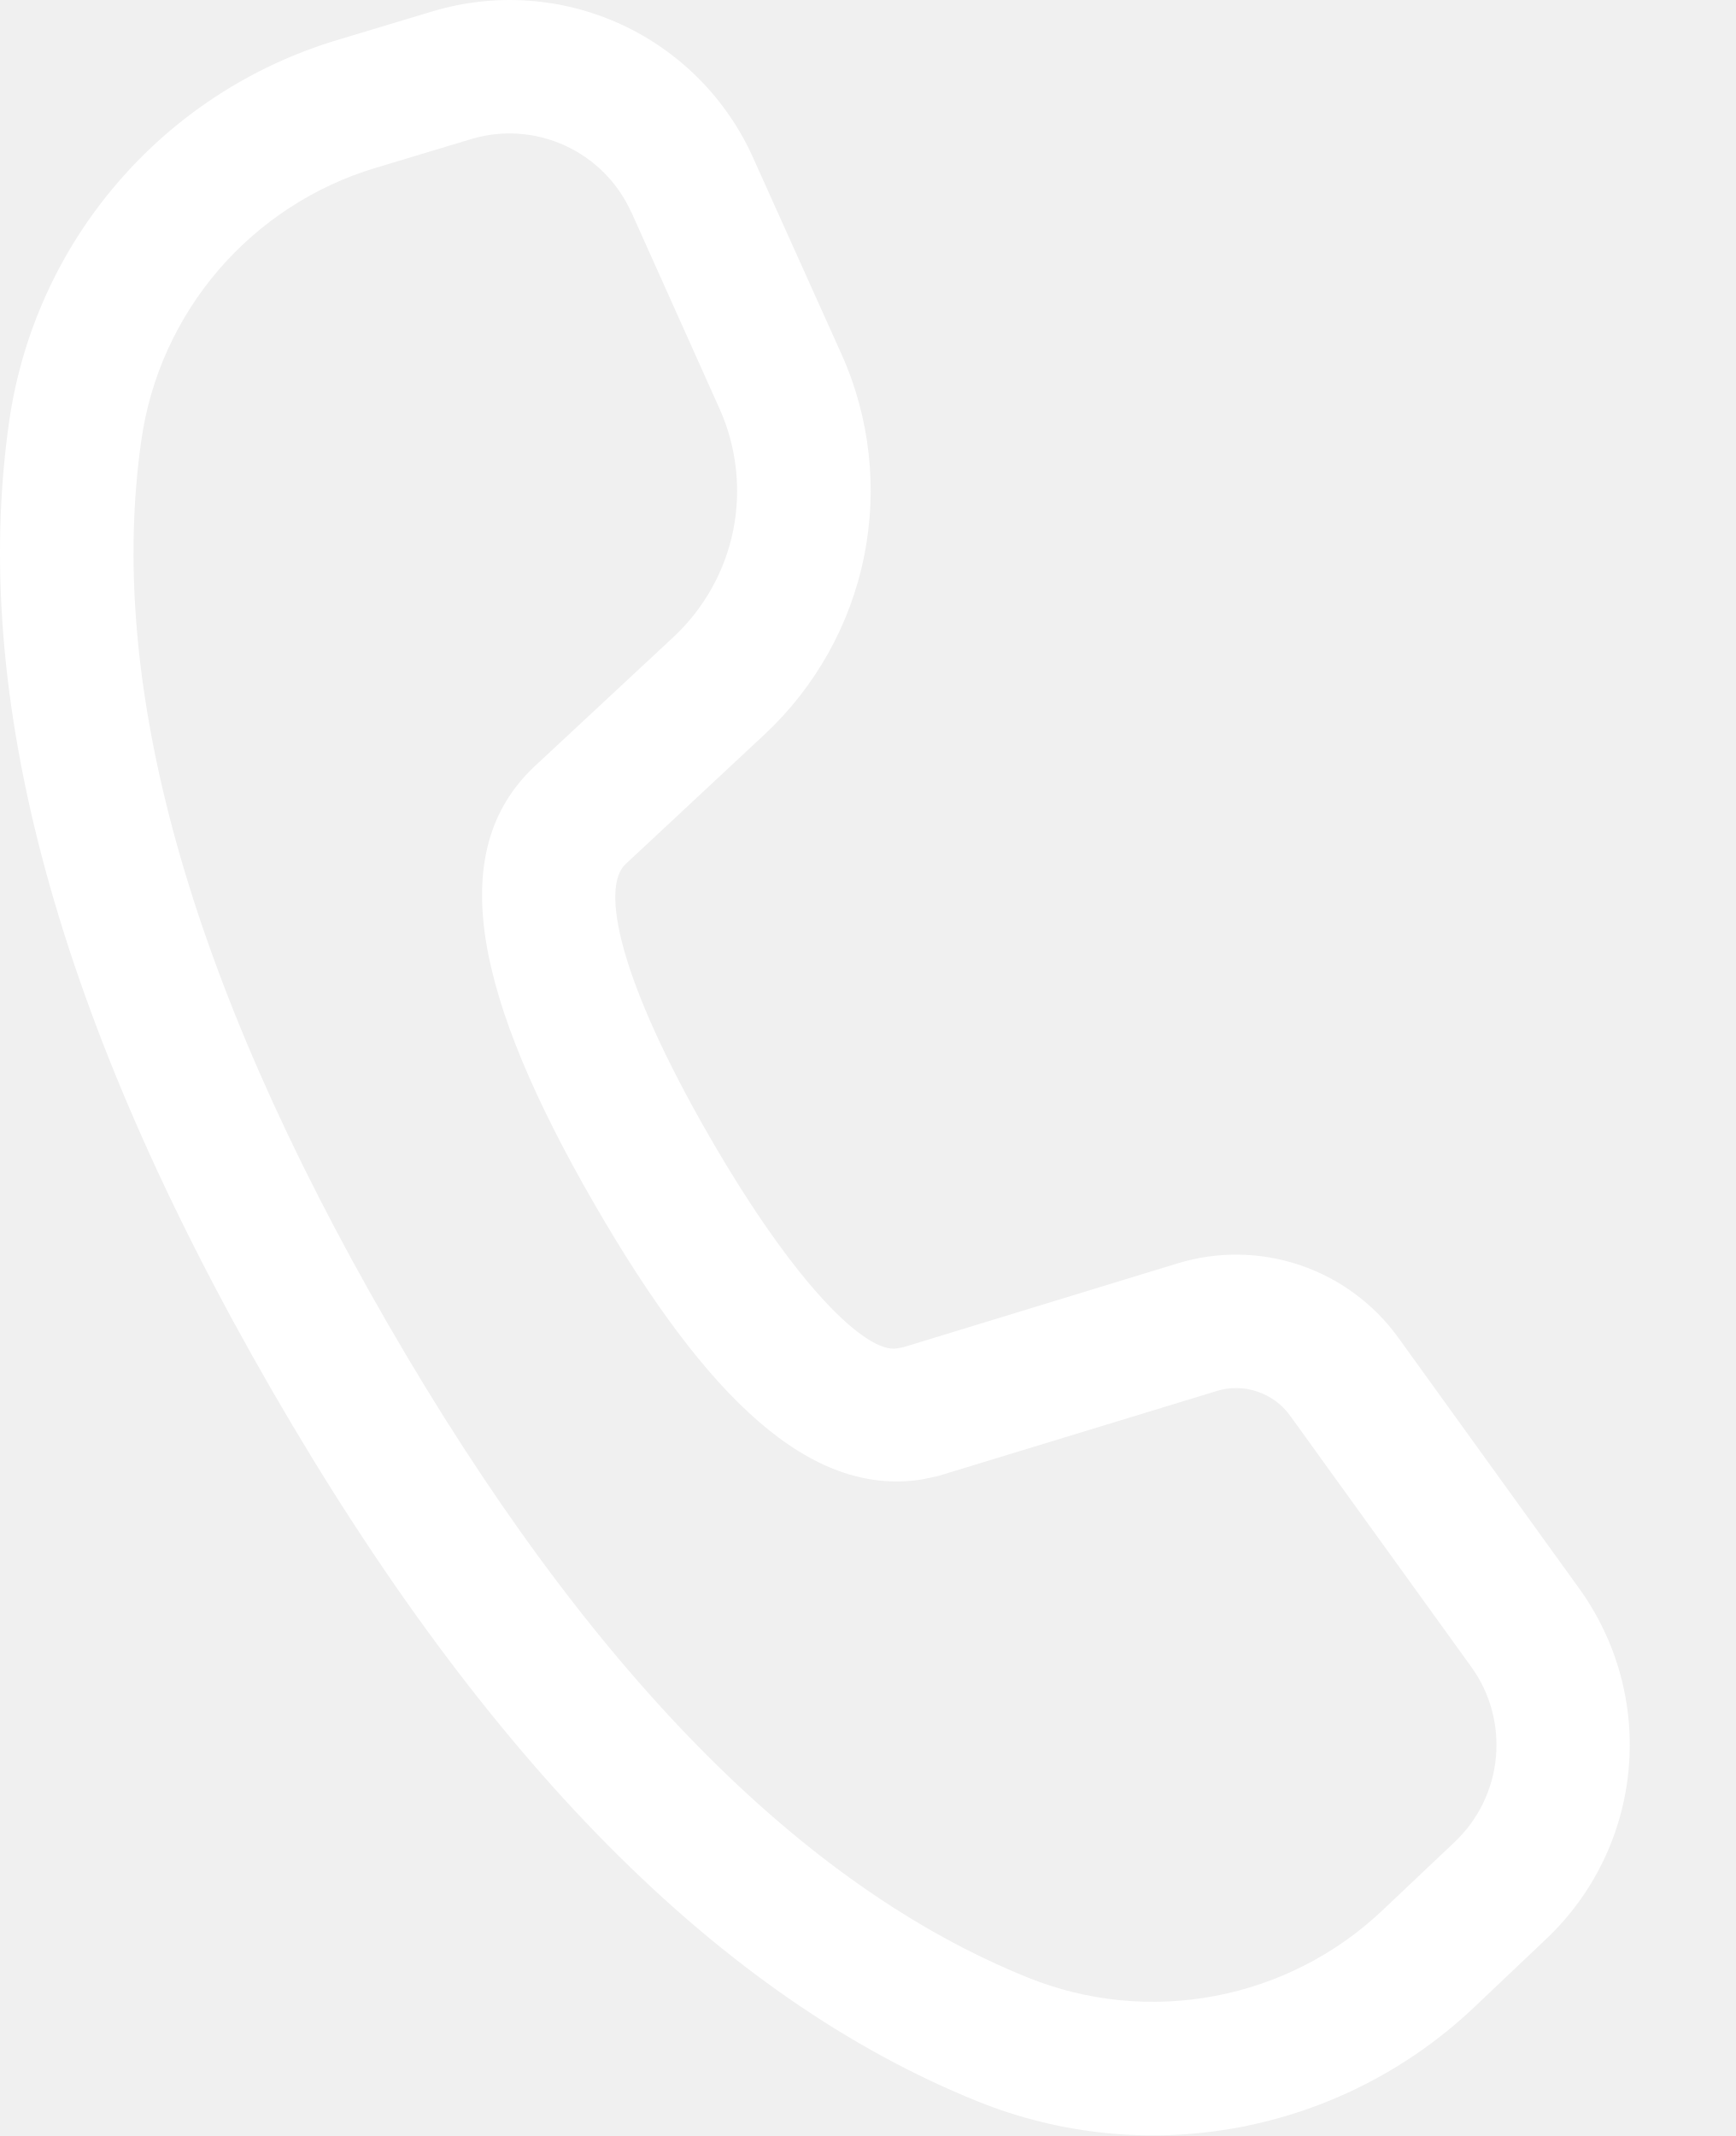
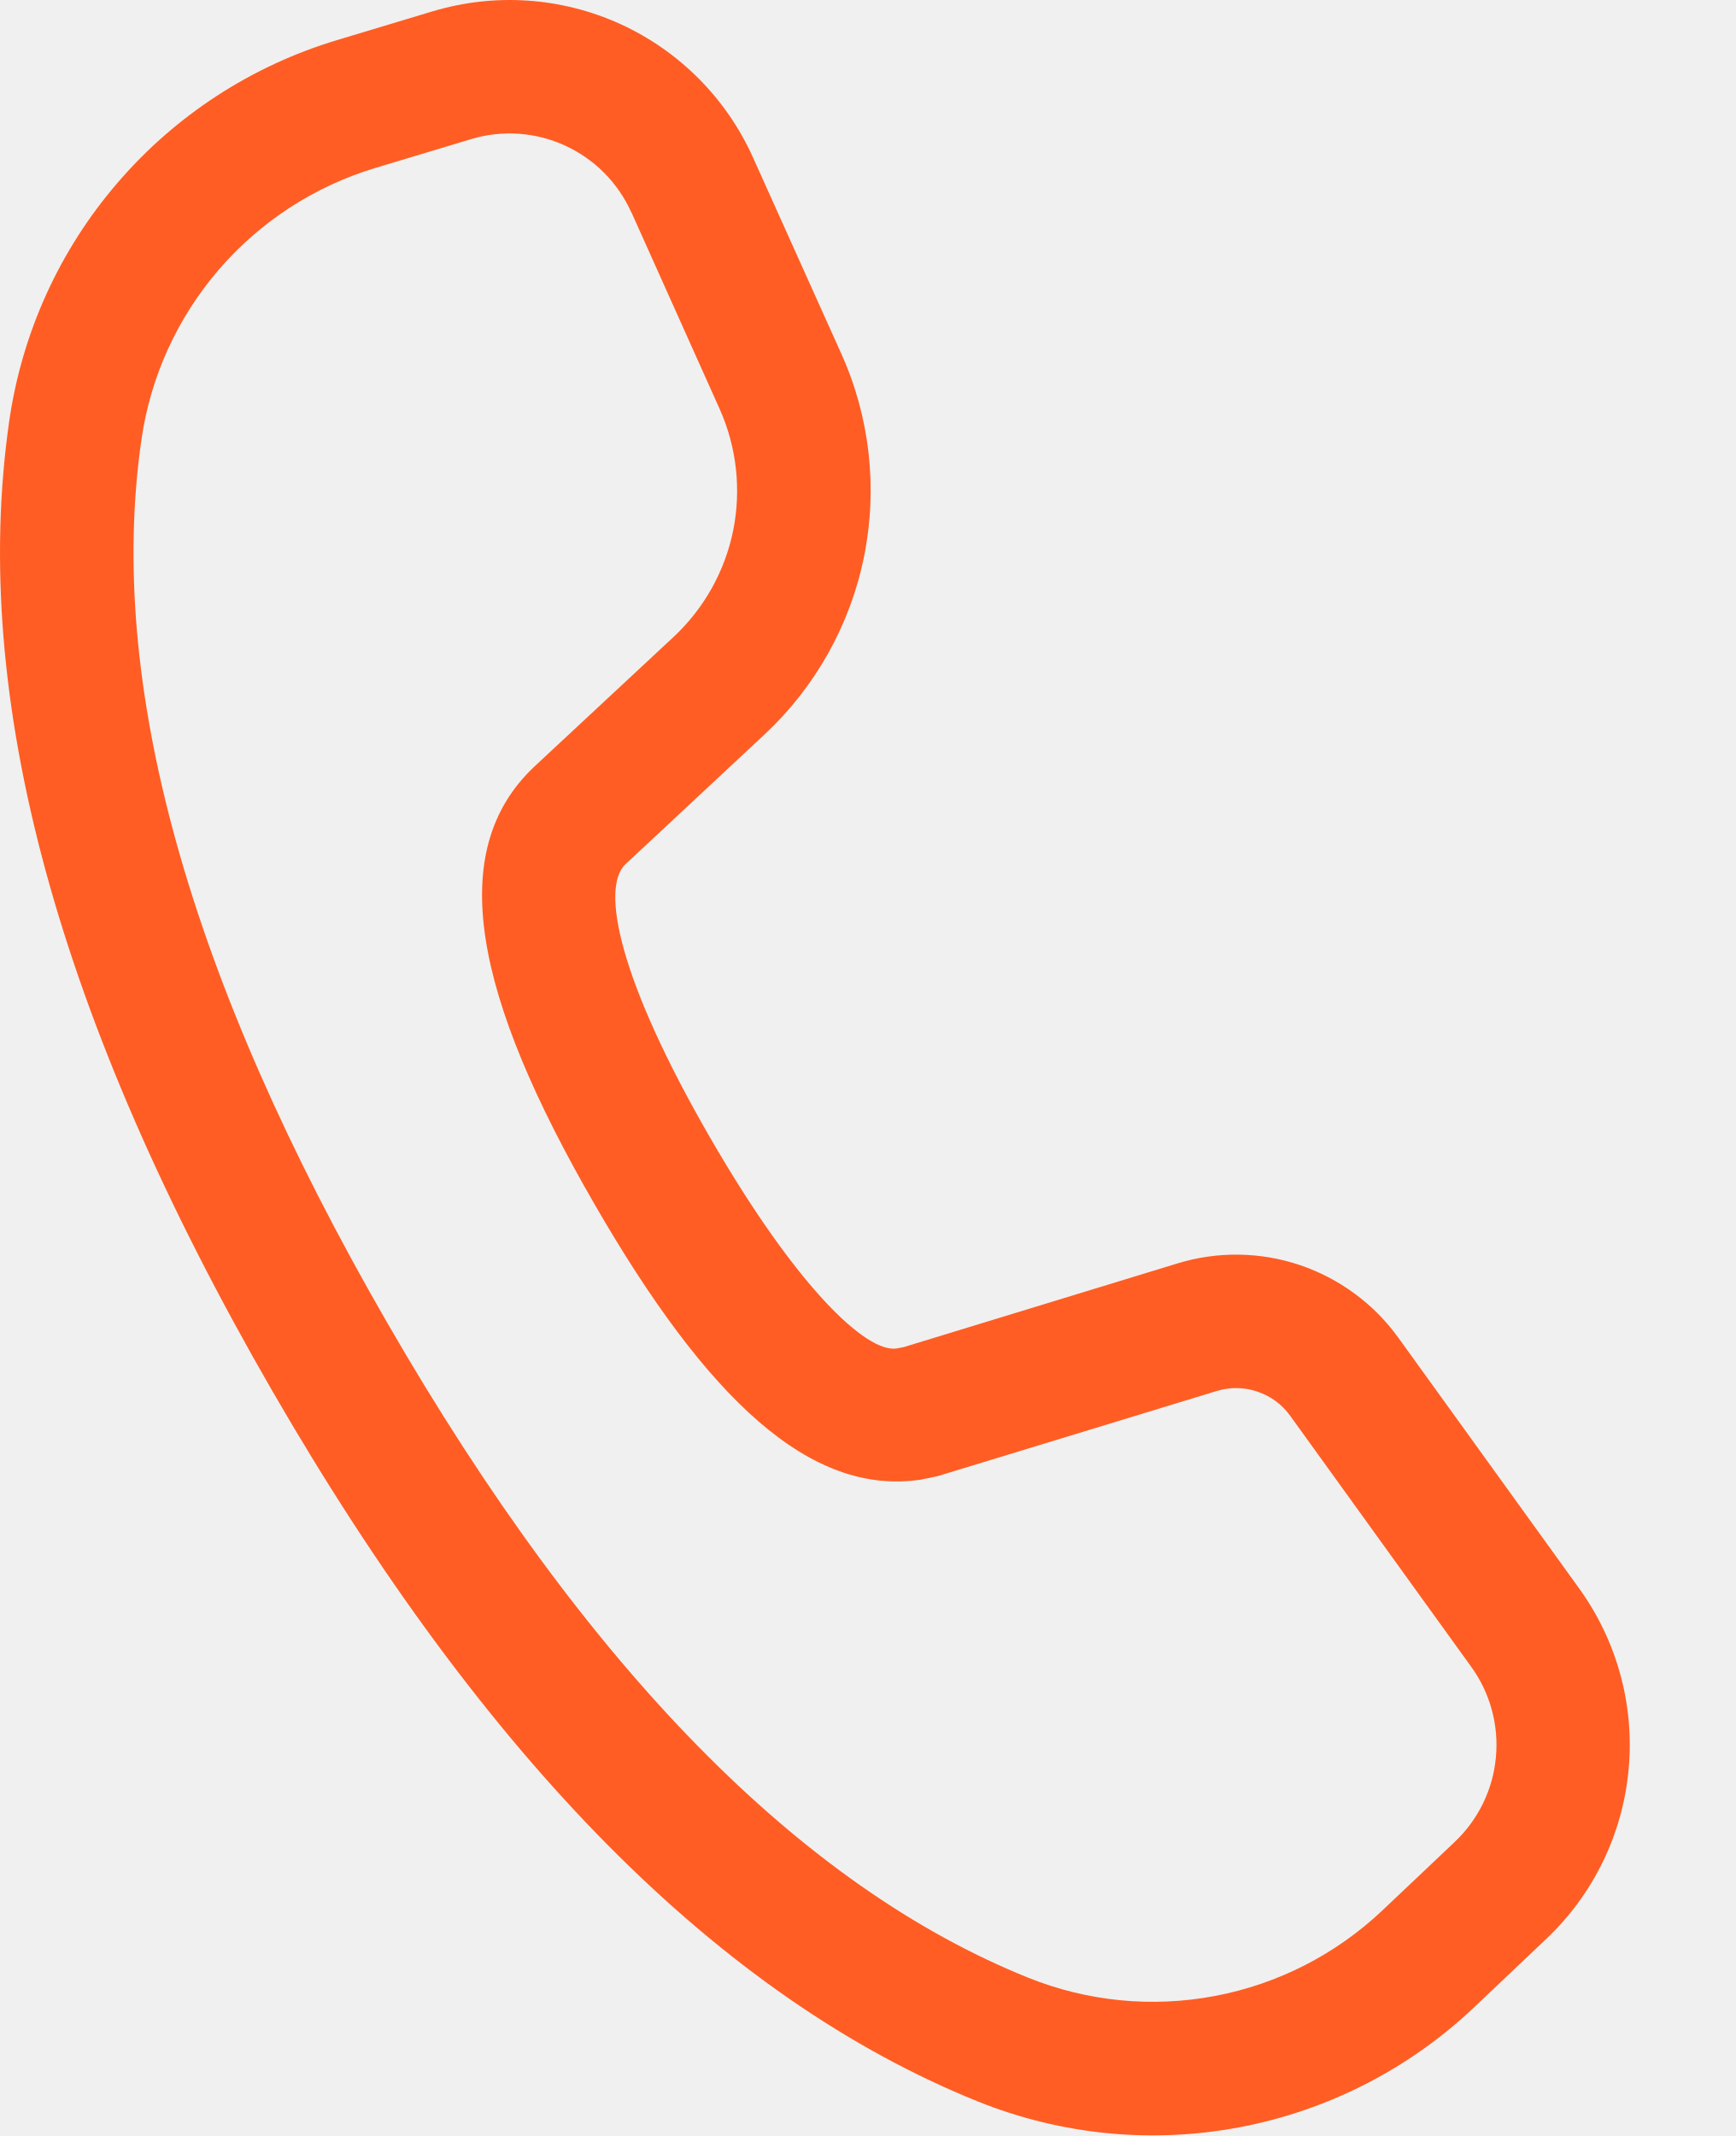
<svg xmlns="http://www.w3.org/2000/svg" width="13" height="16" viewBox="0 0 13 16" fill="none">
-   <path d="M3.24 0.085L2.523 0.301C1.885 0.493 1.314 0.864 0.88 1.37C0.445 1.875 0.164 2.495 0.069 3.155C-0.228 5.223 0.436 7.641 2.037 10.414C3.634 13.18 5.392 14.962 7.327 15.742C7.949 15.992 8.629 16.059 9.288 15.934C9.946 15.809 10.555 15.498 11.042 15.037L11.584 14.523C11.936 14.19 12.155 13.74 12.2 13.258C12.246 12.775 12.114 12.293 11.831 11.9L10.475 10.02C10.292 9.766 10.033 9.576 9.737 9.476C9.44 9.376 9.119 9.372 8.82 9.464L6.769 10.091L6.716 10.101C6.49 10.134 5.968 9.645 5.318 8.519C4.638 7.341 4.498 6.652 4.685 6.474L5.728 5.501C6.109 5.145 6.37 4.679 6.473 4.168C6.576 3.657 6.517 3.126 6.303 2.651L5.641 1.18C5.442 0.737 5.089 0.382 4.647 0.18C4.205 -0.021 3.706 -0.055 3.241 0.085H3.24ZM4.73 1.59L5.39 3.061C5.518 3.346 5.554 3.664 5.493 3.971C5.431 4.278 5.275 4.557 5.046 4.771L4 5.745C3.331 6.379 3.553 7.461 4.453 9.019C5.299 10.485 6.071 11.209 6.901 11.083L7.025 11.057L9.113 10.42C9.213 10.389 9.32 10.39 9.419 10.424C9.518 10.457 9.604 10.52 9.665 10.605L11.021 12.485C11.163 12.681 11.229 12.922 11.206 13.164C11.184 13.405 11.074 13.63 10.898 13.797L10.355 14.311C10.007 14.64 9.572 14.862 9.102 14.951C8.632 15.04 8.146 14.993 7.702 14.814C6.004 14.13 4.399 12.503 2.904 9.914C1.405 7.319 0.798 5.112 1.059 3.297C1.126 2.825 1.327 2.383 1.638 2.021C1.949 1.66 2.356 1.395 2.812 1.258L3.529 1.042C3.761 0.972 4.011 0.989 4.232 1.09C4.453 1.191 4.629 1.368 4.729 1.59H4.73Z" fill="white" />
+   <path d="M3.24 0.085L2.523 0.301C1.885 0.493 1.314 0.864 0.88 1.37C0.445 1.875 0.164 2.495 0.069 3.155C-0.228 5.223 0.436 7.641 2.037 10.414C3.634 13.18 5.392 14.962 7.327 15.742C7.949 15.992 8.629 16.059 9.288 15.934C9.946 15.809 10.555 15.498 11.042 15.037L11.584 14.523C11.936 14.19 12.155 13.74 12.2 13.258C12.246 12.775 12.114 12.293 11.831 11.9L10.475 10.02C10.292 9.766 10.033 9.576 9.737 9.476C9.44 9.376 9.119 9.372 8.82 9.464L6.769 10.091L6.716 10.101C6.49 10.134 5.968 9.645 5.318 8.519C4.638 7.341 4.498 6.652 4.685 6.474L5.728 5.501C6.109 5.145 6.37 4.679 6.473 4.168C6.576 3.657 6.517 3.126 6.303 2.651L5.641 1.18C5.442 0.737 5.089 0.382 4.647 0.18C4.205 -0.021 3.706 -0.055 3.241 0.085H3.24ZM4.73 1.59L5.39 3.061C5.518 3.346 5.554 3.664 5.493 3.971C5.431 4.278 5.275 4.557 5.046 4.771L4 5.745C3.331 6.379 3.553 7.461 4.453 9.019C5.299 10.485 6.071 11.209 6.901 11.083L7.025 11.057L9.113 10.42C9.213 10.389 9.32 10.39 9.419 10.424C9.518 10.457 9.604 10.52 9.665 10.605L11.021 12.485C11.163 12.681 11.229 12.922 11.206 13.164C11.184 13.405 11.074 13.63 10.898 13.797L10.355 14.311C10.007 14.64 9.572 14.862 9.102 14.951C8.632 15.04 8.146 14.993 7.702 14.814C6.004 14.13 4.399 12.503 2.904 9.914C1.405 7.319 0.798 5.112 1.059 3.297C1.126 2.825 1.327 2.383 1.638 2.021C1.949 1.66 2.356 1.395 2.812 1.258L3.529 1.042C3.761 0.972 4.011 0.989 4.232 1.09C4.453 1.191 4.629 1.368 4.729 1.59H4.73Z" fill="#FF5D23" />
</svg>
